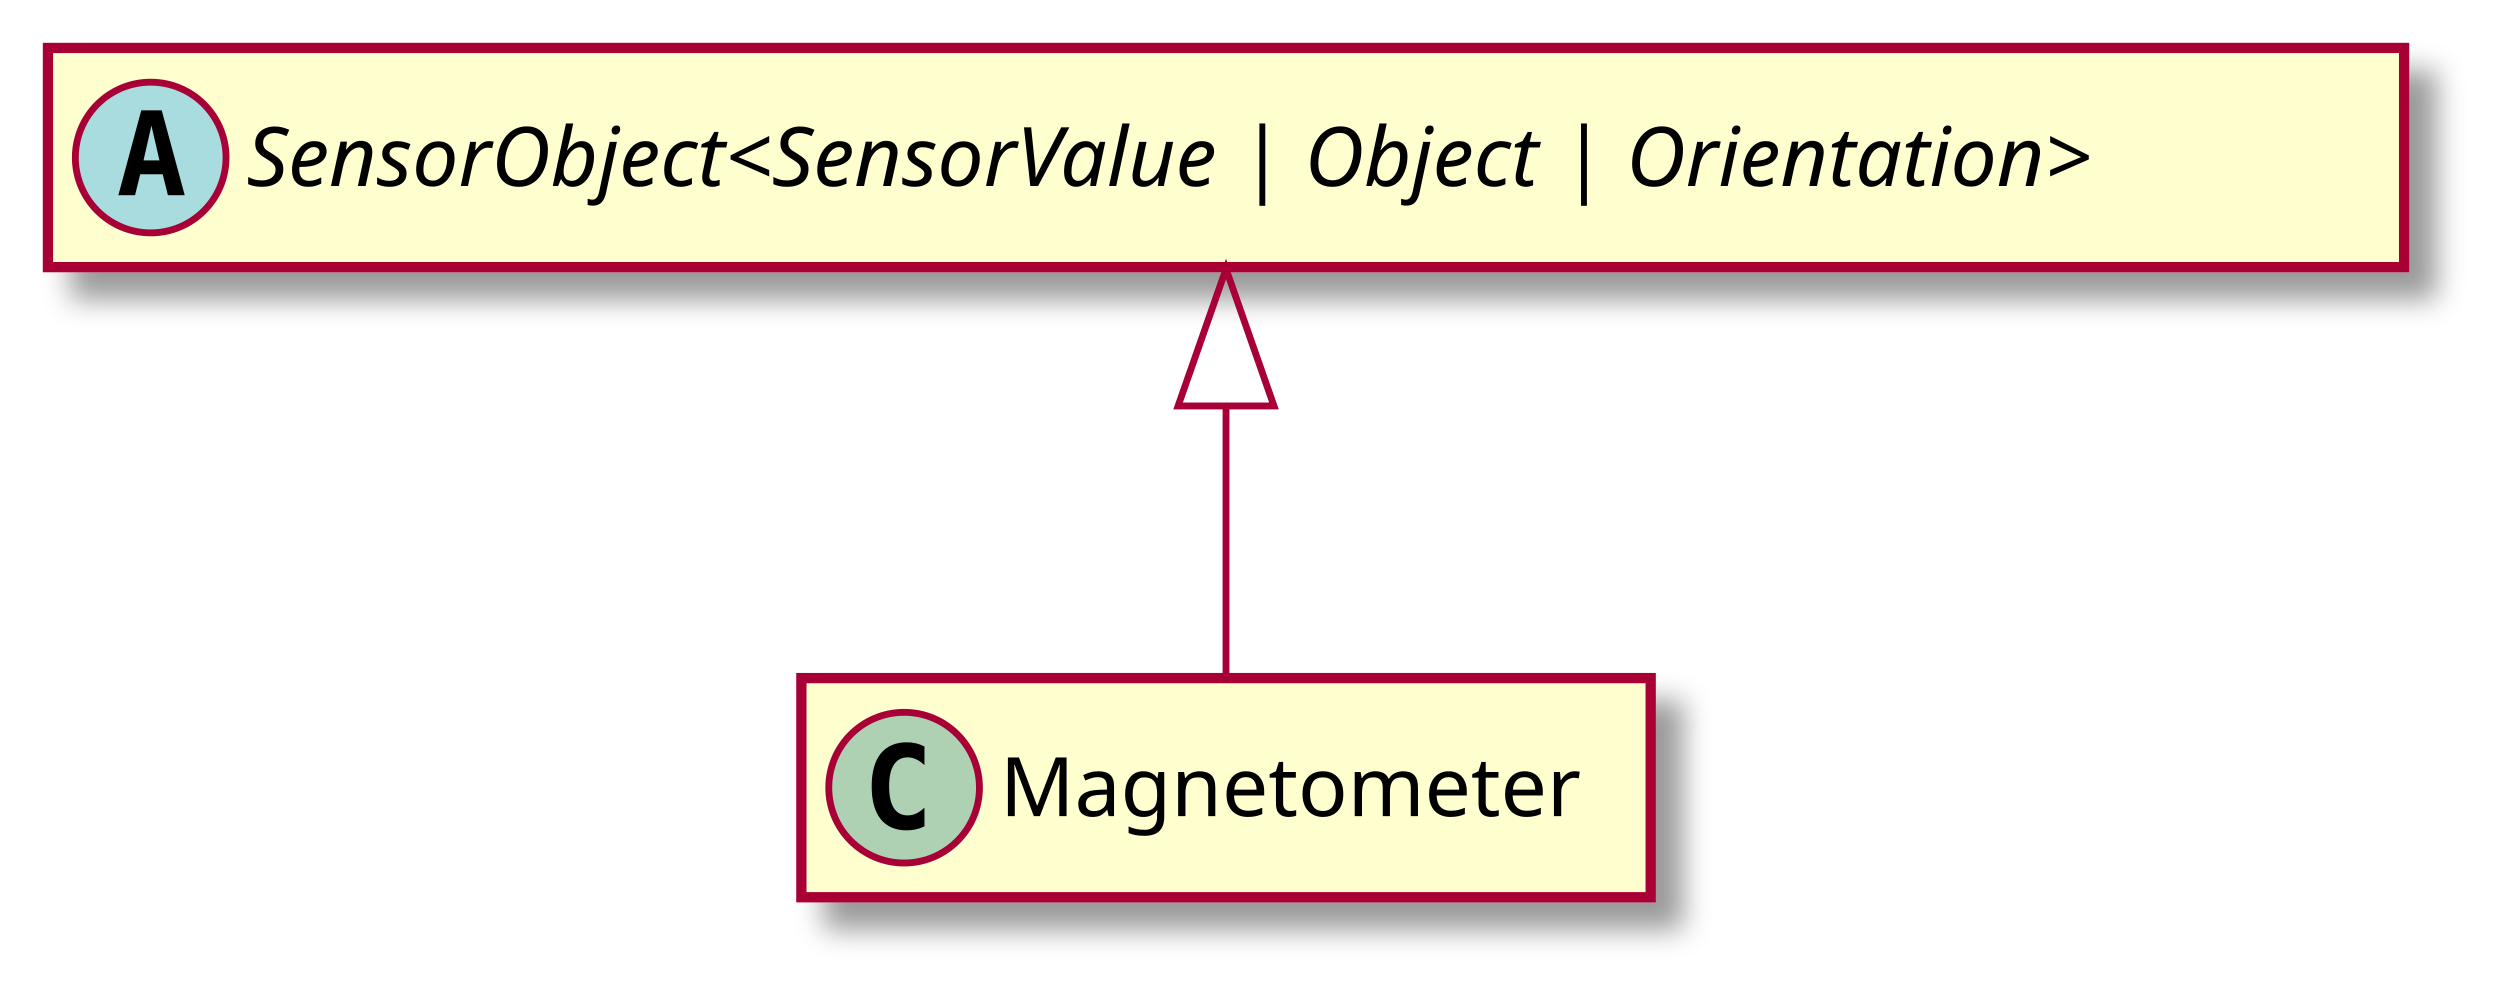
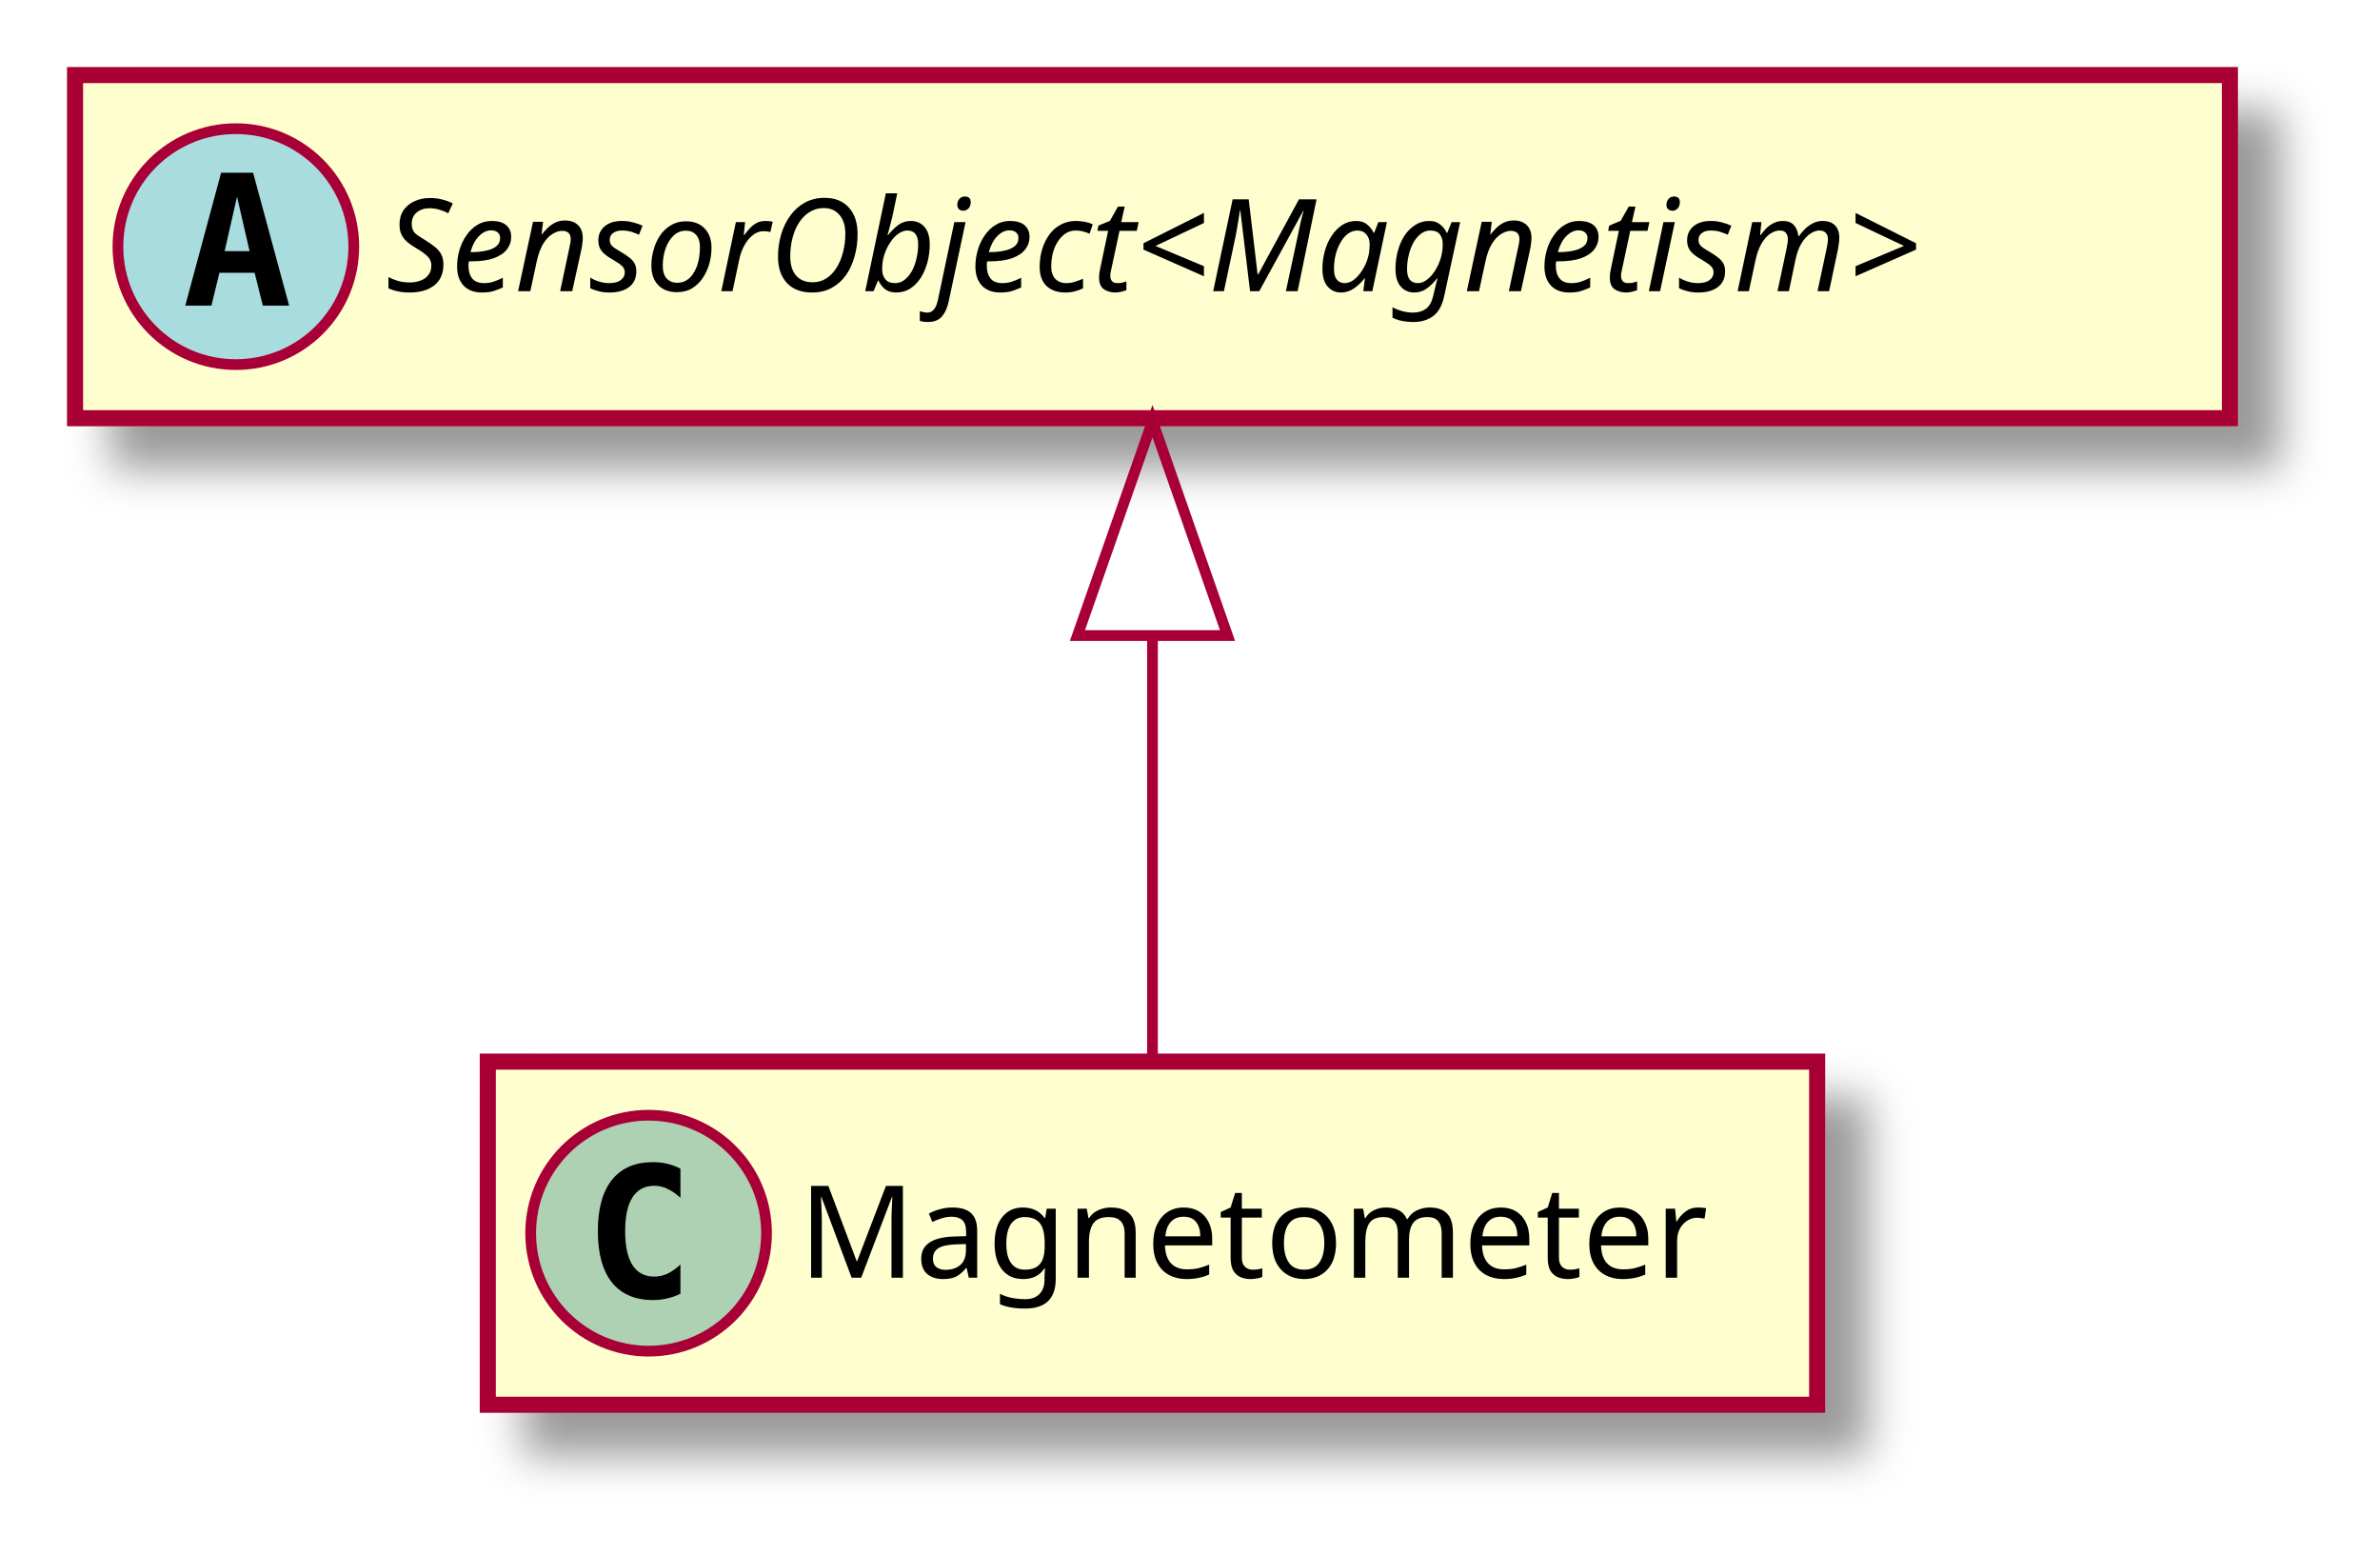
- <svg xmlns="http://www.w3.org/2000/svg" contentScriptType="application/ecmascript" contentStyleType="text/css" height="145px" preserveAspectRatio="none" style="width:365px;height:145px;background:#00000000;" version="1.1" viewBox="0 0 365 145" width="365px" zoomAndPan="magnify">
+ <svg xmlns="http://www.w3.org/2000/svg" contentScriptType="application/ecmascript" contentStyleType="text/css" height="145px" preserveAspectRatio="none" style="width:222px;height:145px;background:#00000000;" version="1.1" viewBox="0 0 222 145" width="222px" zoomAndPan="magnify">
  <defs>
-     <filter height="300%" id="f1h57yi1woqhoi" width="300%" x="-1" y="-1">
+     <filter height="300%" id="fw6hm25u5wd1u" width="300%" x="-1" y="-1">
      <feGaussianBlur result="blurOut" stdDeviation="2.0" />
      <feColorMatrix in="blurOut" result="blurOut2" type="matrix" values="0 0 0 0 0 0 0 0 0 0 0 0 0 0 0 0 0 0 .4 0" />
      <feOffset dx="4.0" dy="4.0" in="blurOut2" result="blurOut3" />
      <feBlend in="SourceGraphic" in2="blurOut3" mode="normal" />
    </filter>
  </defs>
  <g>
-     <rect codeLine="4" fill="#FEFECE" filter="url(#f1h57yi1woqhoi)" height="32" id="Magnetometer" style="stroke:#A80036;stroke-width:1.5;" width="124" x="117" y="99" />
-     <ellipse cx="132" cy="115" fill="#ADD1B2" rx="11" ry="11" style="stroke:#A80036;stroke-width:1.0;" />
-     <path d="M134.969,120.641 Q134.391,120.938 133.75,121.078 Q133.109,121.234 132.406,121.234 Q129.906,121.234 128.578,119.594 Q127.266,117.938 127.266,114.812 Q127.266,111.688 128.578,110.031 Q129.906,108.375 132.406,108.375 Q133.109,108.375 133.75,108.531 Q134.406,108.688 134.969,108.984 L134.969,111.703 Q134.344,111.125 133.75,110.859 Q133.156,110.578 132.531,110.578 Q131.188,110.578 130.5,111.656 Q129.812,112.719 129.812,114.812 Q129.812,116.906 130.5,117.984 Q131.188,119.047 132.531,119.047 Q133.156,119.047 133.75,118.781 Q134.344,118.5 134.969,117.922 L134.969,120.641 Z " fill="#000000" />
-     <text fill="#000000" font-family="sans-serif" font-size="12" lengthAdjust="spacing" textLength="92" x="146" y="119.154">Magnetometer</text>
-     <rect codeLine="6" fill="#FEFECE" filter="url(#f1h57yi1woqhoi)" height="32" id="SensorObject&lt;SensorValue | Object | Orientation&gt;" style="stroke:#A80036;stroke-width:1.5;" width="344" x="7" y="7" />
+     <rect codeLine="4" fill="#FEFECE" filter="url(#fw6hm25u5wd1u)" height="32" id="Magnetometer" style="stroke:#A80036;stroke-width:1.5;" width="124" x="45.5" y="99" />
+     <ellipse cx="60.5" cy="115" fill="#ADD1B2" rx="11" ry="11" style="stroke:#A80036;stroke-width:1.0;" />
+     <path d="M63.469,120.641 Q62.891,120.938 62.25,121.078 Q61.609,121.234 60.906,121.234 Q58.406,121.234 57.078,119.594 Q55.766,117.938 55.766,114.812 Q55.766,111.688 57.078,110.031 Q58.406,108.375 60.906,108.375 Q61.609,108.375 62.25,108.531 Q62.906,108.688 63.469,108.984 L63.469,111.703 Q62.844,111.125 62.25,110.859 Q61.656,110.578 61.031,110.578 Q59.688,110.578 59,111.656 Q58.312,112.719 58.312,114.812 Q58.312,116.906 59,117.984 Q59.688,119.047 61.031,119.047 Q61.656,119.047 62.25,118.781 Q62.844,118.5 63.469,117.922 L63.469,120.641 Z " fill="#000000" />
+     <text fill="#000000" font-family="sans-serif" font-size="12" lengthAdjust="spacing" textLength="92" x="74.5" y="119.154">Magnetometer</text>
+     <rect codeLine="6" fill="#FEFECE" filter="url(#fw6hm25u5wd1u)" height="32" id="SensorObject&lt;Magnetism&gt;" style="stroke:#A80036;stroke-width:1.5;" width="201" x="7" y="7" />
    <ellipse cx="22" cy="23" fill="#A9DCDF" rx="11" ry="11" style="stroke:#A80036;stroke-width:1.0;" />
    <path d="M22.109,18.344 L20.953,23.422 L23.281,23.422 L22.109,18.344 Z M20.625,16.109 L23.609,16.109 L26.969,28.5 L24.516,28.5 L23.75,25.438 L20.469,25.438 L19.719,28.5 L17.281,28.5 L20.625,16.109 Z " fill="#000000" />
-     <text fill="#000000" font-family="sans-serif" font-size="12" font-style="italic" lengthAdjust="spacing" textLength="312" x="36" y="27.154">SensorObject&lt;SensorValue | Object | Orientation&gt;</text>
-     <path codeLine="8" d="M179,59.61 C179,73.31 179,88.22 179,98.96 " fill="none" id="SensorObject&lt;SensorValue | Object | Orientation&gt;-backto-Magnetometer" style="stroke:#A80036;stroke-width:1.0;" />
-     <polygon fill="none" points="172,59.27,179,39.27,186,59.27,172,59.27" style="stroke:#A80036;stroke-width:1.0;" />
+     <text fill="#000000" font-family="sans-serif" font-size="12" font-style="italic" lengthAdjust="spacing" textLength="169" x="36" y="27.154">SensorObject&lt;Magnetism&gt;</text>
+     <path codeLine="8" d="M107.5,59.61 C107.5,73.31 107.5,88.22 107.5,98.96 " fill="none" id="SensorObject&lt;Magnetism&gt;-backto-Magnetometer" style="stroke:#A80036;stroke-width:1.0;" />
+     <polygon fill="none" points="100.5,59.27,107.5,39.27,114.5,59.27,100.5,59.27" style="stroke:#A80036;stroke-width:1.0;" />
  </g>
</svg>
